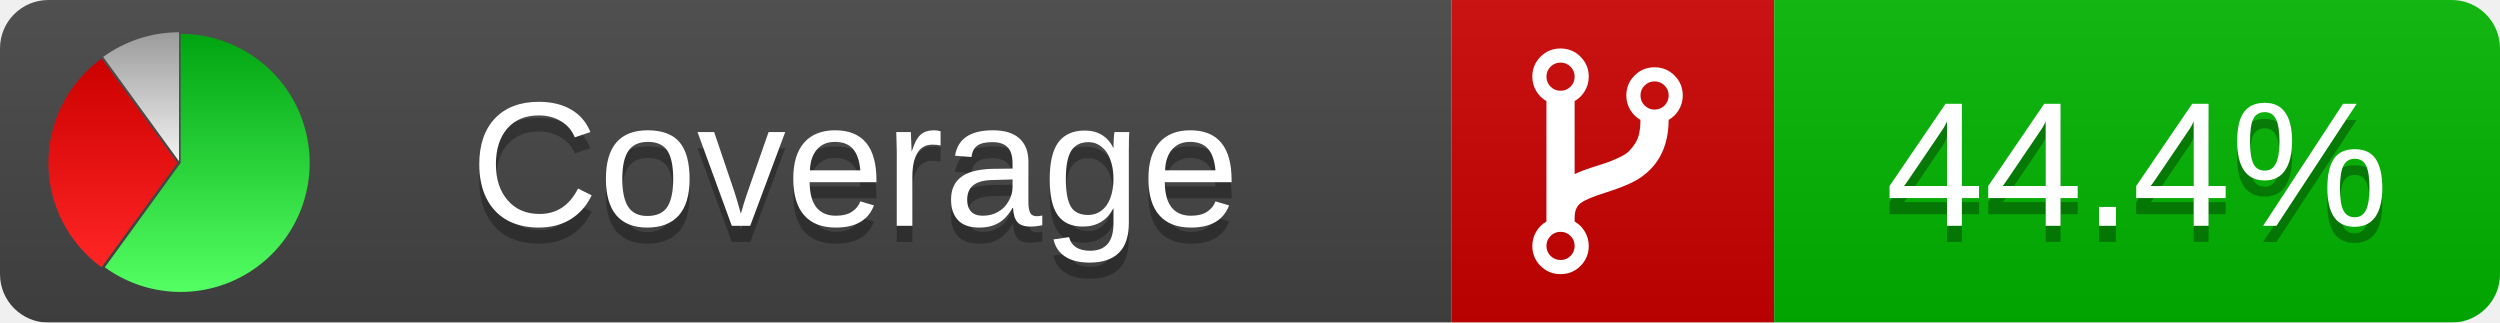
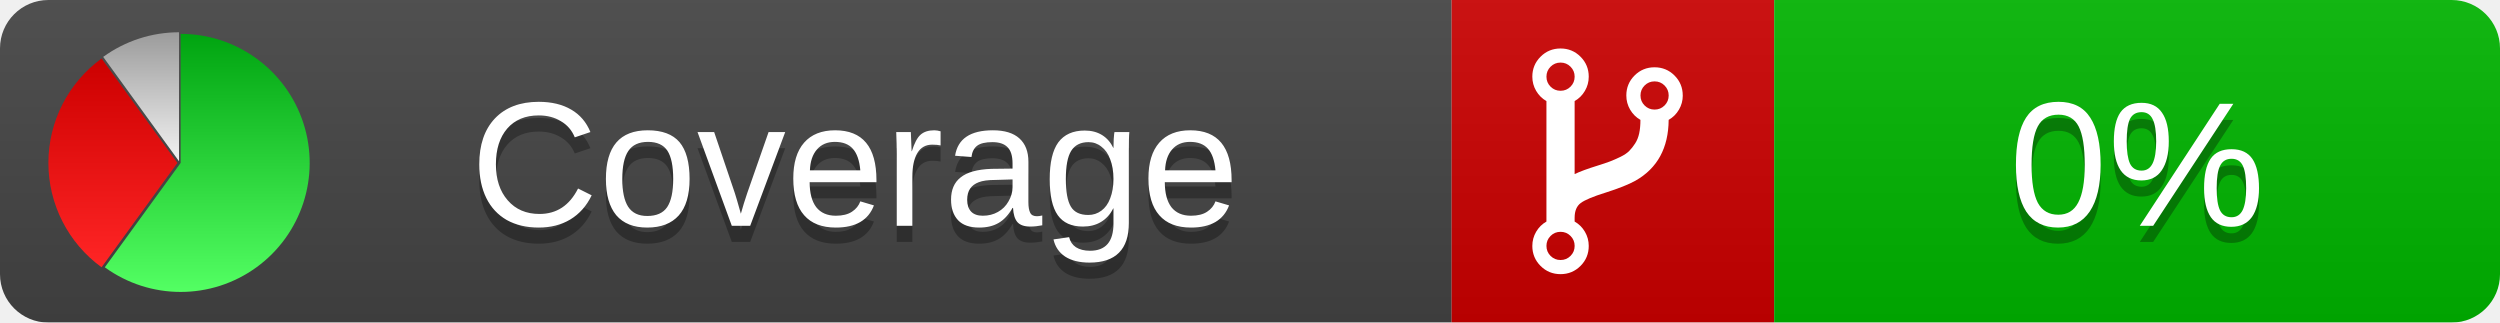
<svg xmlns="http://www.w3.org/2000/svg" xmlns:xlink="http://www.w3.org/1999/xlink" width="155" height="20">
  <style type="text/css">
          
            @keyframes fadeout {
              0 % { visibility: visible; opacity: 1; }
              40% { visibility: visible; opacity: 1; }
              50% { visibility: hidden; opacity: 0; }
              90% { visibility: hidden; opacity: 0; }
              100% { visibility: visible; opacity: 1; }
            }
            @keyframes fadein {
              0% { visibility: hidden; opacity: 0; }
              40% { visibility: hidden; opacity: 0; }
              50% { visibility: visible; opacity: 1; }
              90% { visibility: visible; opacity: 1; }
              100% { visibility: hidden; opacity: 0; }
            }
            .linecoverage {
                animation-duration: 10s;
                animation-name: fadeout;
                animation-iteration-count: infinite;
            }
            .branchcoverage {
                animation-duration: 10s;
                animation-name: fadein;
                animation-iteration-count: infinite;
            }
          
    </style>
  <defs>
    <linearGradient id="gradient" x2="0" y2="100%">
      <stop offset="0" stop-color="#bbb" stop-opacity=".1" />
      <stop offset="1" stop-opacity=".1" />
    </linearGradient>
    <linearGradient id="green" x2="0" y2="100%">
      <stop offset="0" stop-color="#00A410" />
      <stop offset="1" stop-color="#53FF63" />
    </linearGradient>
    <linearGradient id="red" x2="0" y2="100%">
      <stop offset="0" stop-color="#C00" />
      <stop offset="1" stop-color="#FF2525" />
    </linearGradient>
    <linearGradient id="gray" x2="0" y2="100%">
      <stop offset="0" stop-color="#9B9B9B" />
      <stop offset="1" stop-color="#F3F3F3" />
    </linearGradient>
    <mask id="mask">
      <rect width="155" height="20" rx="3" fill="#fff" />
    </mask>
    <g id="icon">
      <path style="fill:url(#green);" d="M205,202.5 l0,-200 a200,200 0 1,1 -117.558,361.803 z" />
      <path style="fill:url(#red);" d="M200,202.5 l-117.558,161.803 a200,200 0 0,1 0,-323.607 z" />
      <path style="fill:url(#gray);" d="M202.5,200 l-117.558,-161.803 a200,200 0 0,1 117.558,-38.196 z" />
    </g>
  </defs>
  <g mask="url(#mask)">
    <rect x="0" y="0" width="90" height="20" fill="#444" />
    <rect x="90" y="0" width="20" height="20" fill="#c00" />
    <rect x="110" y="0" width="45" height="20" fill="#00B600" />
    <rect x="0" y="0" width="155" height="20" fill="url(#gradient)" />
  </g>
  <g>
    <path class="" fill="#fff" d="m 97.628,15.247 q 0,-0.364 -0.255,-0.619 -0.255,-0.255 -0.619,-0.255 -0.364,0 -0.619,0.255 -0.255,0.255 -0.255,0.619 0,0.364 0.255,0.619 0.255,0.255 0.619,0.255 0.364,0 0.619,-0.255 0.255,-0.255 0.255,-0.619 z m 0,-10.493 q 0,-0.364 -0.255,-0.619 -0.255,-0.255 -0.619,-0.255 -0.364,0 -0.619,0.255 -0.255,0.255 -0.255,0.619 0,0.364 0.255,0.619 0.255,0.255 0.619,0.255 0.364,0 0.619,-0.255 0.255,-0.255 0.255,-0.619 z m 5.83,1.166 q 0,-0.364 -0.255,-0.619 -0.255,-0.255 -0.619,-0.255 -0.364,0 -0.619,0.255 -0.255,0.255 -0.255,0.619 0,0.364 0.255,0.619 0.255,0.255 0.619,0.255 0.364,0 0.619,-0.255 0.255,-0.255 0.255,-0.619 z m 0.874,0 q 0,0.474 -0.237,0.879 -0.237,0.405 -0.638,0.633 -0.018,2.614 -2.059,3.771 -0.619,0.346 -1.849,0.738 -1.166,0.364 -1.544,0.647 -0.378,0.282 -0.378,0.911 l 0,0.237 q 0.401,0.228 0.638,0.633 0.237,0.405 0.237,0.879 0,0.729 -0.51,1.239 -0.51,0.51 -1.239,0.51 -0.729,0 -1.239,-0.51 -0.51,-0.51 -0.51,-1.239 0,-0.474 0.237,-0.879 0.237,-0.405 0.638,-0.633 l 0,-7.469 q -0.401,-0.228 -0.638,-0.633 -0.237,-0.405 -0.237,-0.879 0,-0.729 0.51,-1.239 0.51,-0.51 1.239,-0.51 0.729,0 1.239,0.51 0.51,0.51 0.51,1.239 0,0.474 -0.237,0.879 -0.237,0.405 -0.638,0.633 l 0,4.527 q 0.492,-0.237 1.403,-0.519 0.501,-0.155 0.797,-0.269 0.296,-0.114 0.642,-0.282 0.346,-0.169 0.537,-0.36 0.191,-0.191 0.369,-0.465 0.178,-0.273 0.255,-0.633 0.077,-0.36 0.077,-0.833 -0.401,-0.228 -0.638,-0.633 -0.237,-0.405 -0.237,-0.879 0,-0.729 0.51,-1.239 0.51,-0.51 1.239,-0.51 0.729,0 1.239,0.51 0.51,0.51 0.51,1.239 z" />
  </g>
  <g fill="#fff" text-anchor="middle" font-family="Verdana,Arial,Geneva,sans-serif" font-size="11">
    <a xlink:href="https://github.com/danielpalme/ReportGenerator" target="_top">
      <use xlink:href="#icon" transform="translate(3,2) scale(.04)" />
    </a>
    <text x="53" y="15" fill="#010101" fill-opacity=".3">Coverage</text>
    <text x="53" y="14" fill="#fff">Coverage</text>
-     <text class="" x="132.5" y="15" fill="#010101" fill-opacity=".3">44.4%</text>
-     <text class="" x="132.5" y="14">44.4%</text>
+     <text class="" x="132.5" y="15" fill="#010101" fill-opacity=".3">0%</text>
+     <text class="" x="132.5" y="14">0%</text>
  </g>
  <g>
    <rect class="" x="90" y="0" width="65" height="20" fill-opacity="0" />
  </g>
</svg>
